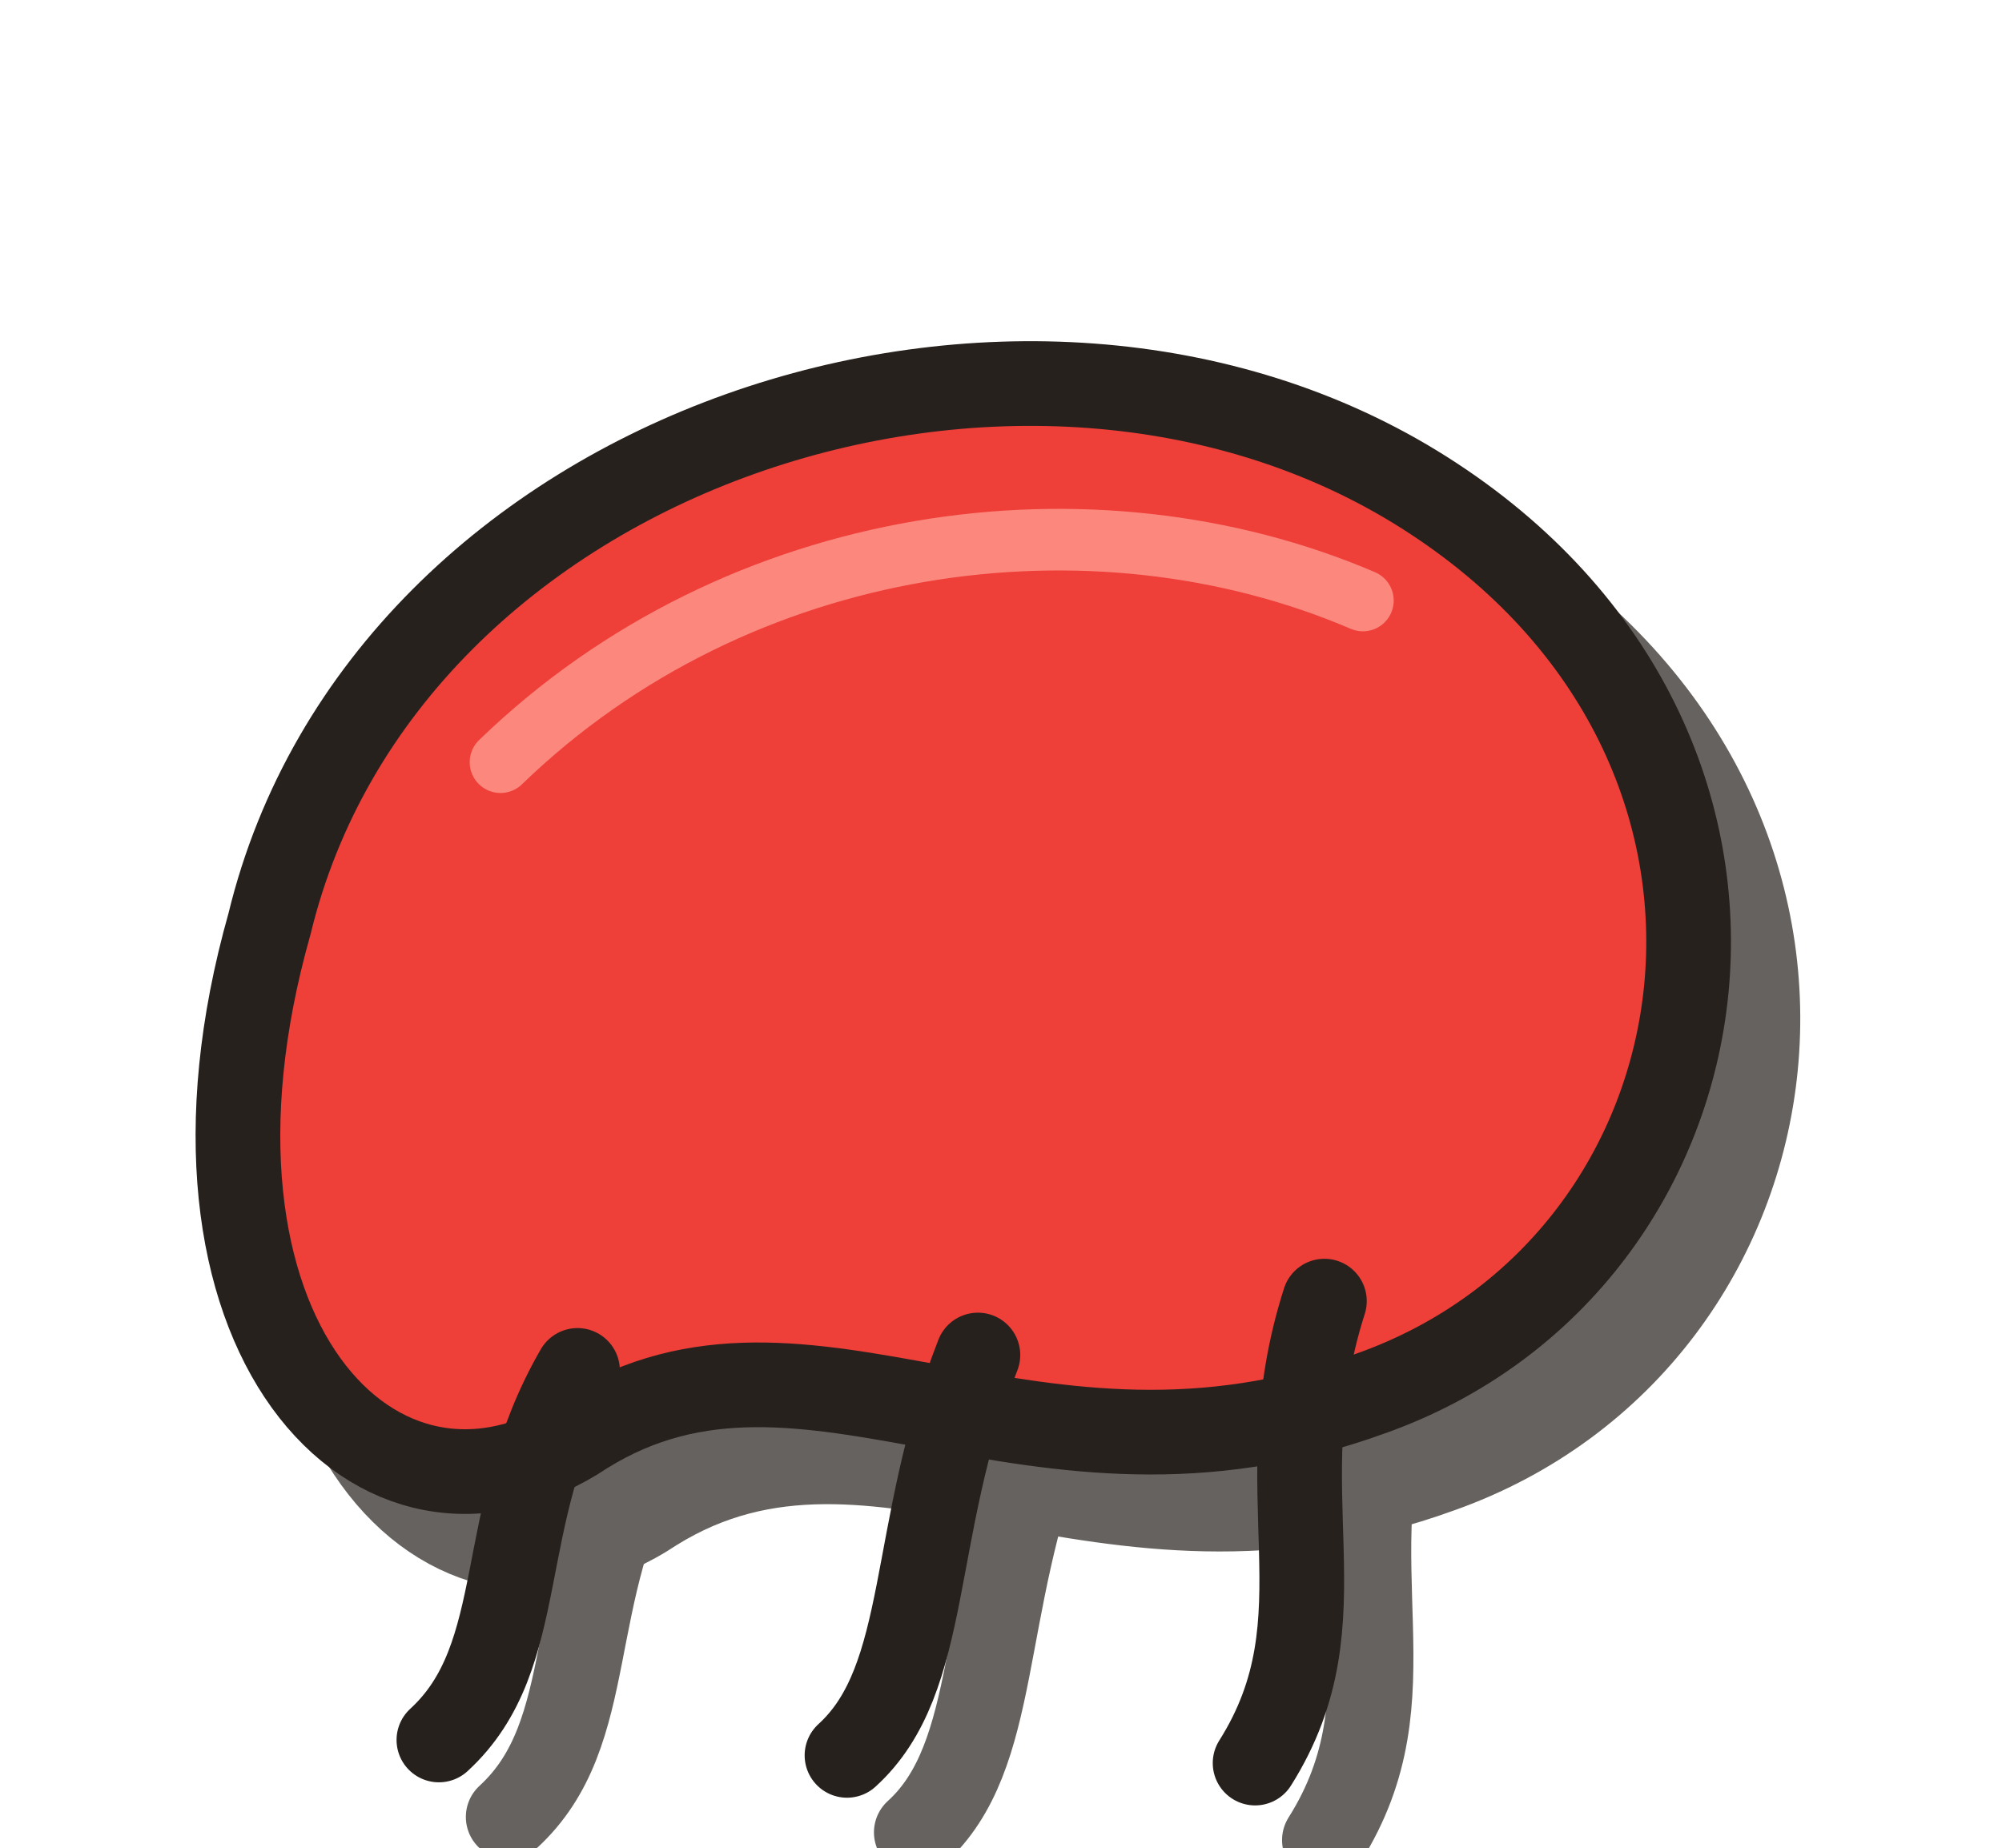
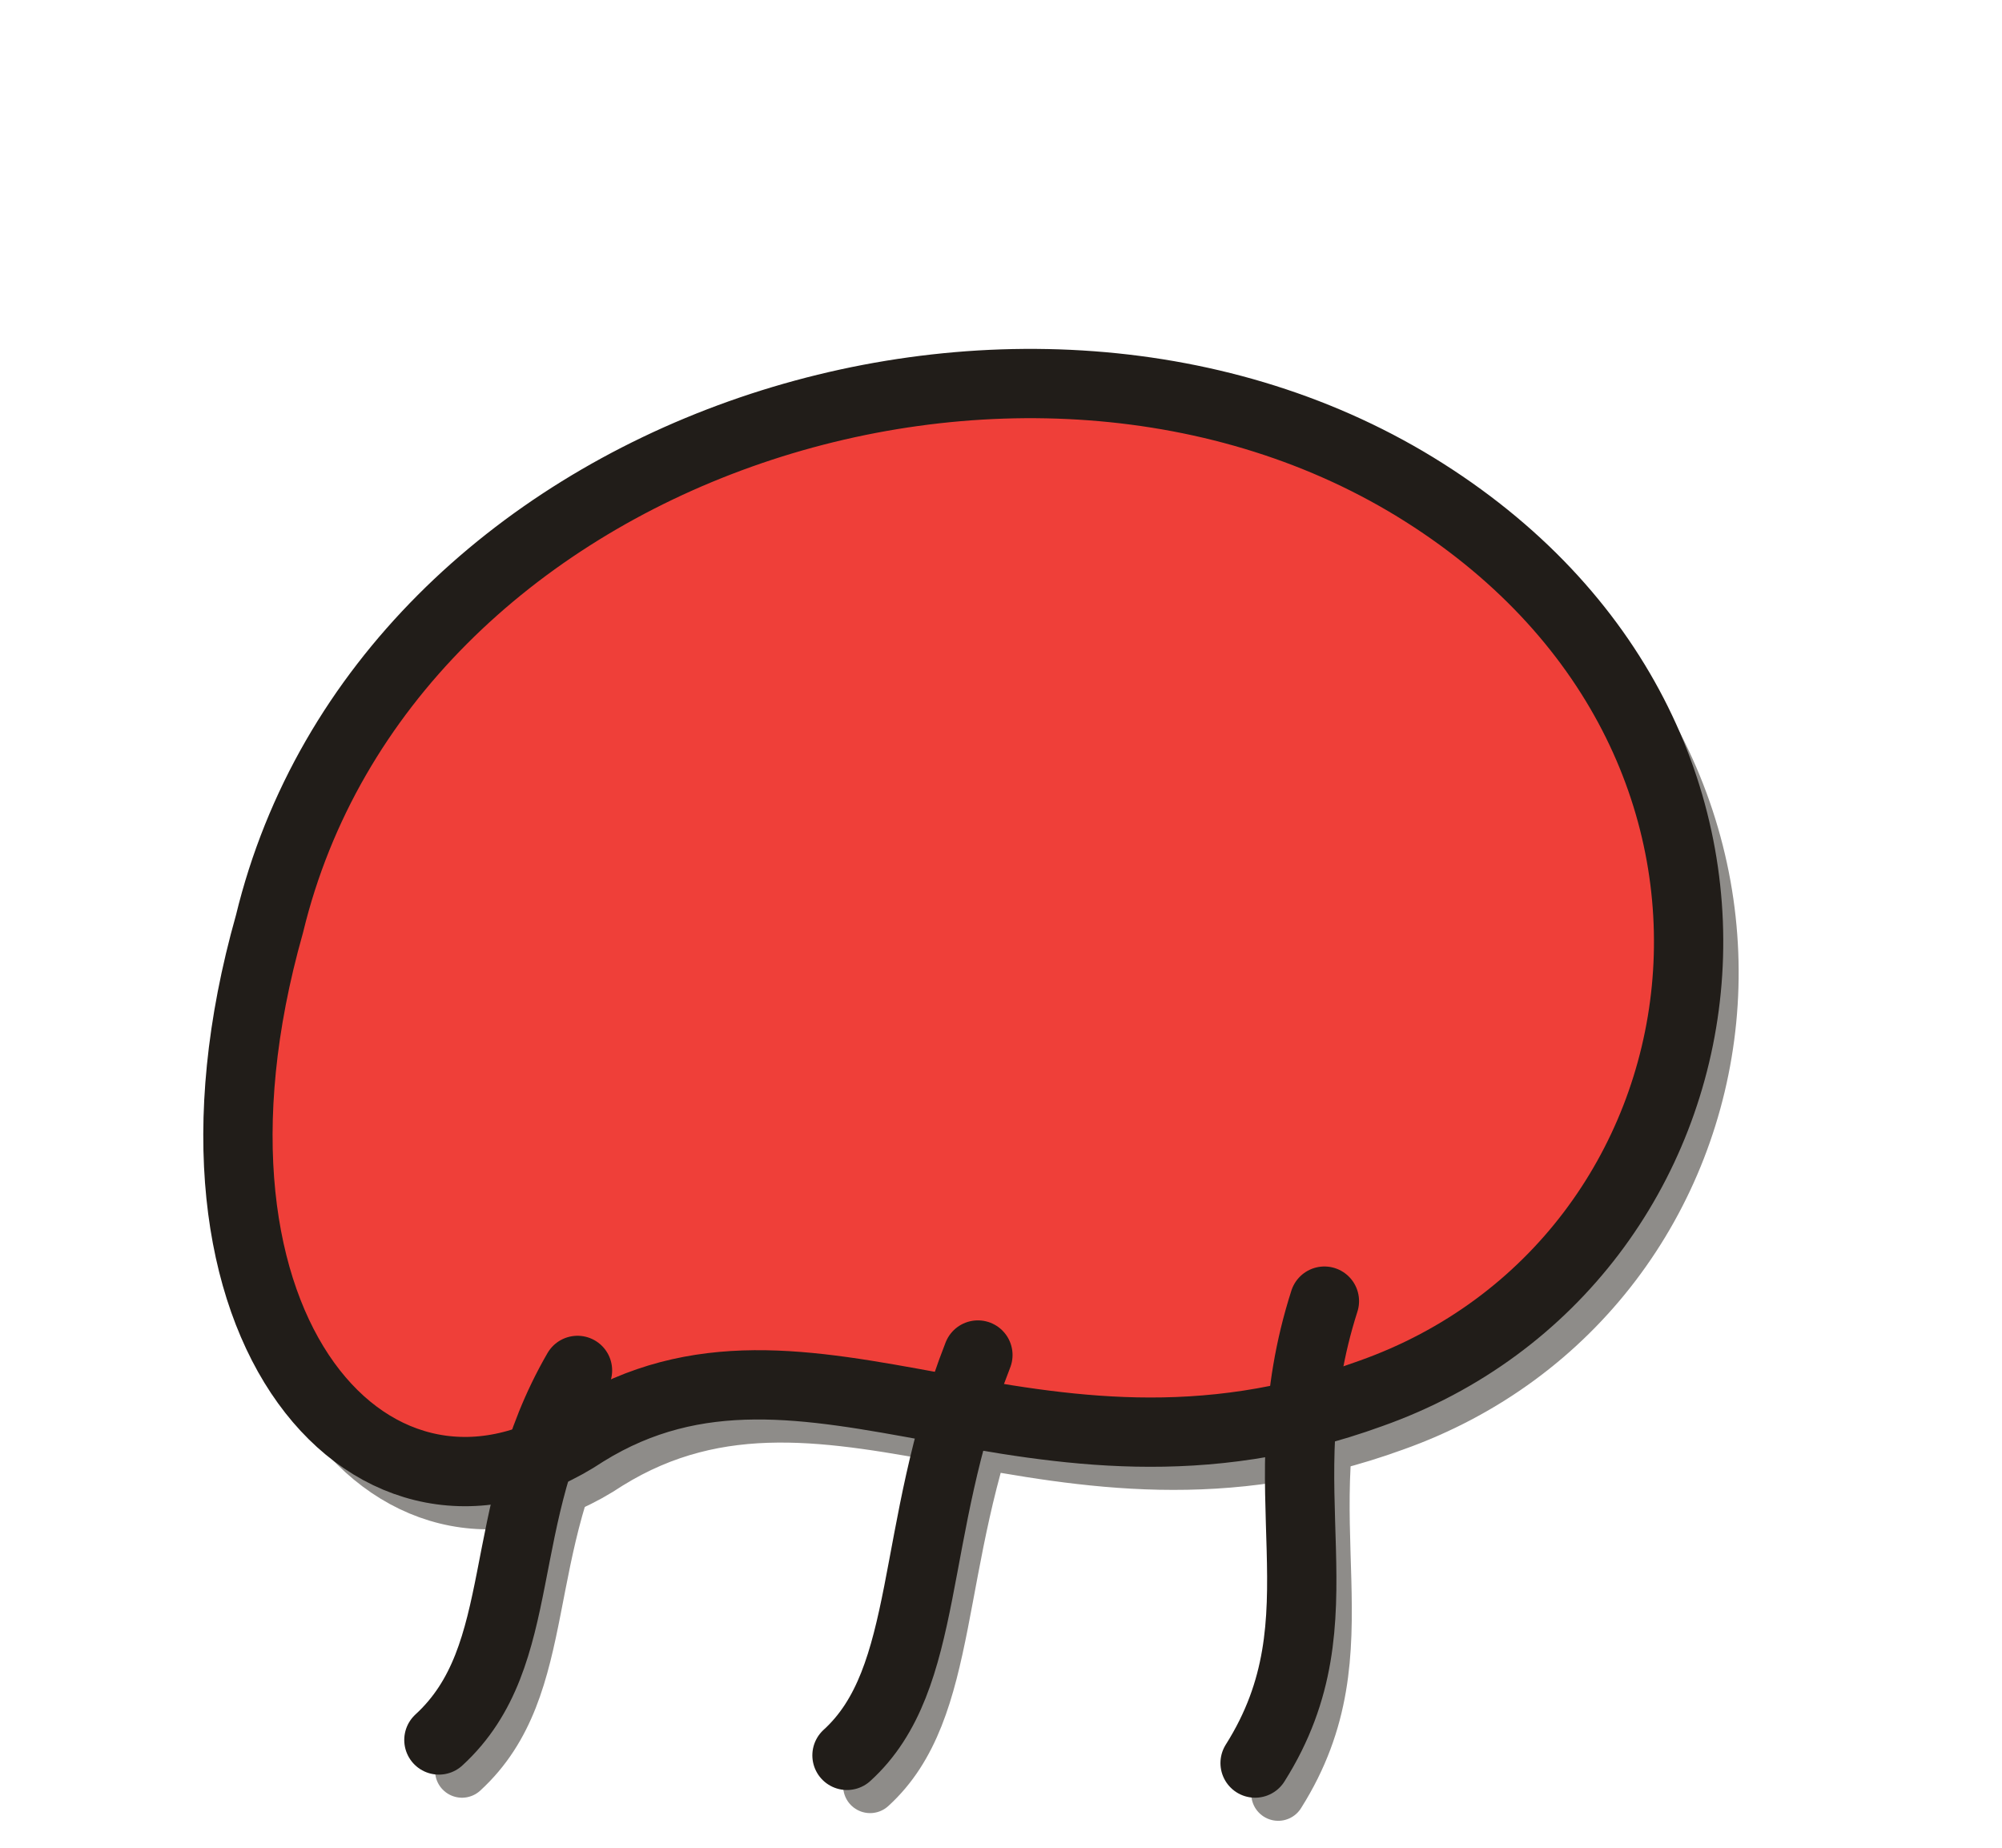
<svg xmlns="http://www.w3.org/2000/svg" viewBox="0 0 260 240" fill="none">
-   <g opacity=".72" fill="#2b2621" stroke="#2b2621" stroke-width="11" stroke-linecap="round" stroke-linejoin="round" transform="translate(9 10)">
-     <path d="M35 120C50 58 133 31 185 64C237 97 226 164 178 181C134 197 105 168 76 186C49 204 20 173 35 120Z" />
-     <path d="M127 176C118 199 121 218 110 228" />
-     <path d="M172 169C164 194 175 210 163 229" />
-     <path d="M75 178C64 197 69 215 57 226" />
-   </g>
-   <g fill="#ef3f39" stroke="#27211d" stroke-width="11" stroke-linecap="round" stroke-linejoin="round">
+   <g opacity=".58" fill="#3d3934" stroke="#3d3934" stroke-width="7" stroke-linecap="round" stroke-linejoin="round" transform="translate(3 4)">
    <path d="M35 120C50 58 133 31 185 64C237 97 226 164 178 181C134 197 105 168 76 186C49 204 20 173 35 120Z" />
    <path d="M127 176C118 199 121 218 110 228" fill="none" />
    <path d="M172 169C164 194 175 210 163 229" fill="none" />
    <path d="M75 178C64 197 69 215 57 226" fill="none" />
  </g>
-   <path d="M65 99C96 69 142 63 177 78" stroke="#ff9a8f" stroke-width="8" stroke-linecap="round" opacity=".8" />
+   <g fill="#ef3f39" stroke="#211d19" stroke-width="9" stroke-linecap="round" stroke-linejoin="round">
+     <path d="M35 120C50 58 133 31 185 64C237 97 226 164 178 181C134 197 105 168 76 186C49 204 20 173 35 120Z" />
+     <path d="M127 176C118 199 121 218 110 228" fill="none" />
+     <path d="M172 169C164 194 175 210 163 229" fill="none" />
+     <path d="M75 178C64 197 69 215 57 226" fill="none" />
+   </g>
</svg>
